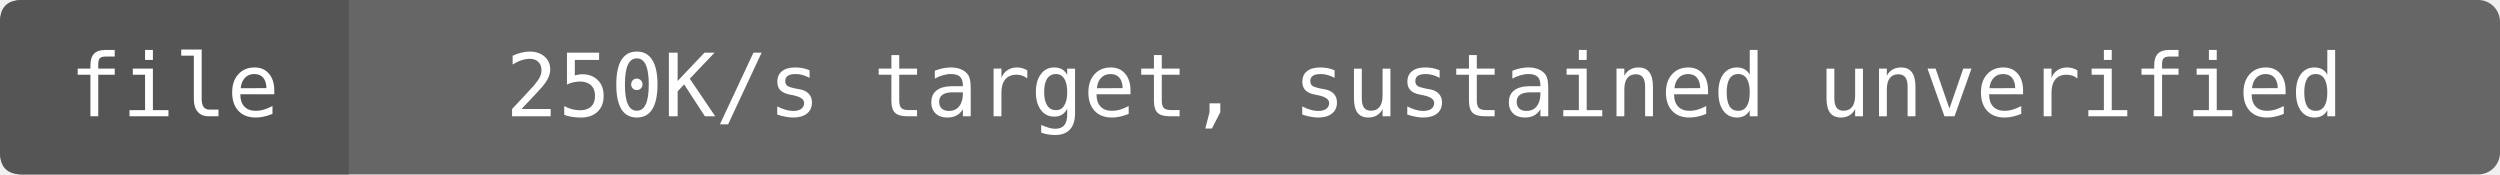
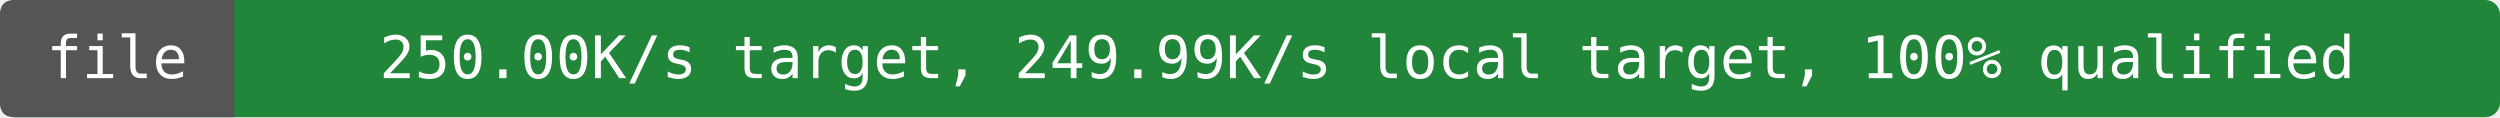
- <svg xmlns="http://www.w3.org/2000/svg" width="344" height="24" viewBox="0 0 344 24" role="img" aria-label="file: 250K/s target, sustained unverified">
-   <rect width="344" height="24" rx="3" fill="#666666" />
+ <svg xmlns="http://www.w3.org/2000/svg" width="512" height="24" viewBox="0 0 512 24" role="img" aria-label="file: 250.00K/s target, 249.99K/s local target, 100% qualified">
+   <rect width="512" height="24" rx="3" fill="#22863a" />
  <path d="M3 0H48V24H3Q0 24 0 21V3Q0 0 3 0" fill="#555" />
  <g fill="#fff" text-anchor="middle" font-family="DejaVu Sans Mono,monospace" font-size="12">
    <text x="24" y="16">file</text>
-     <text x="196" y="16">250K/s target, sustained unverified</text>
+     <text x="280" y="16">250.00K/s target, 249.99K/s local target, 100% qualified</text>
  </g>
</svg>
